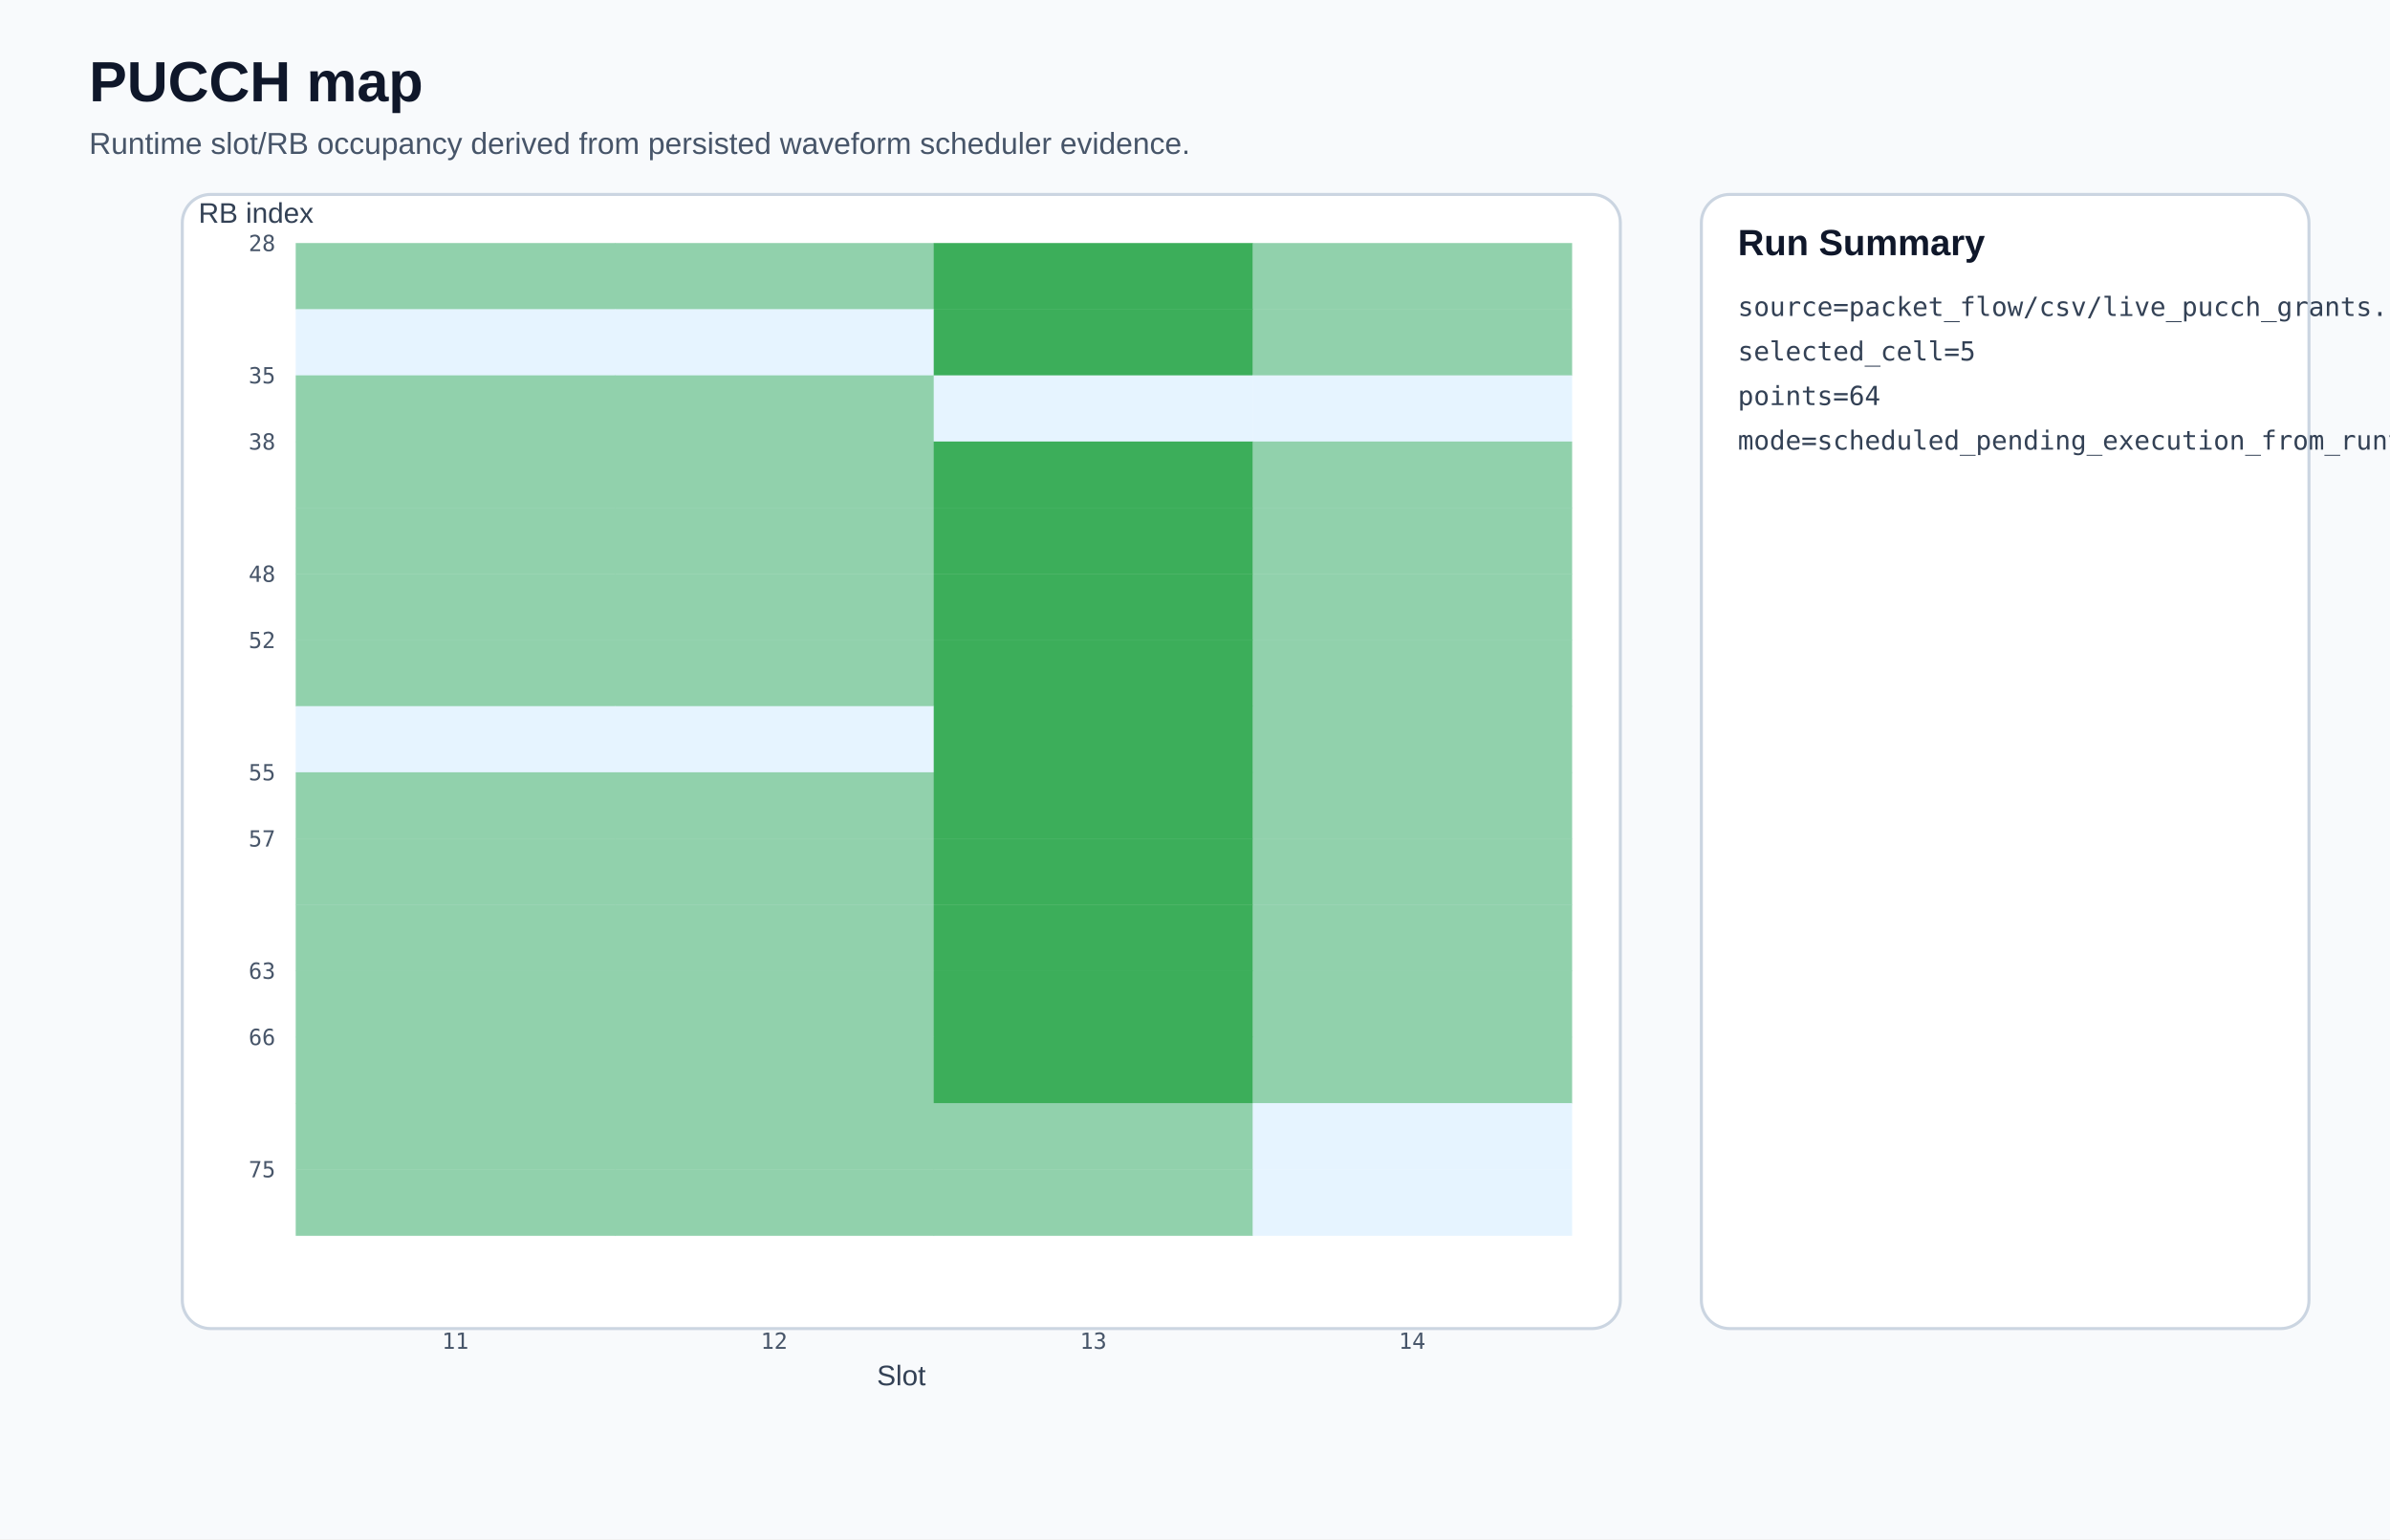
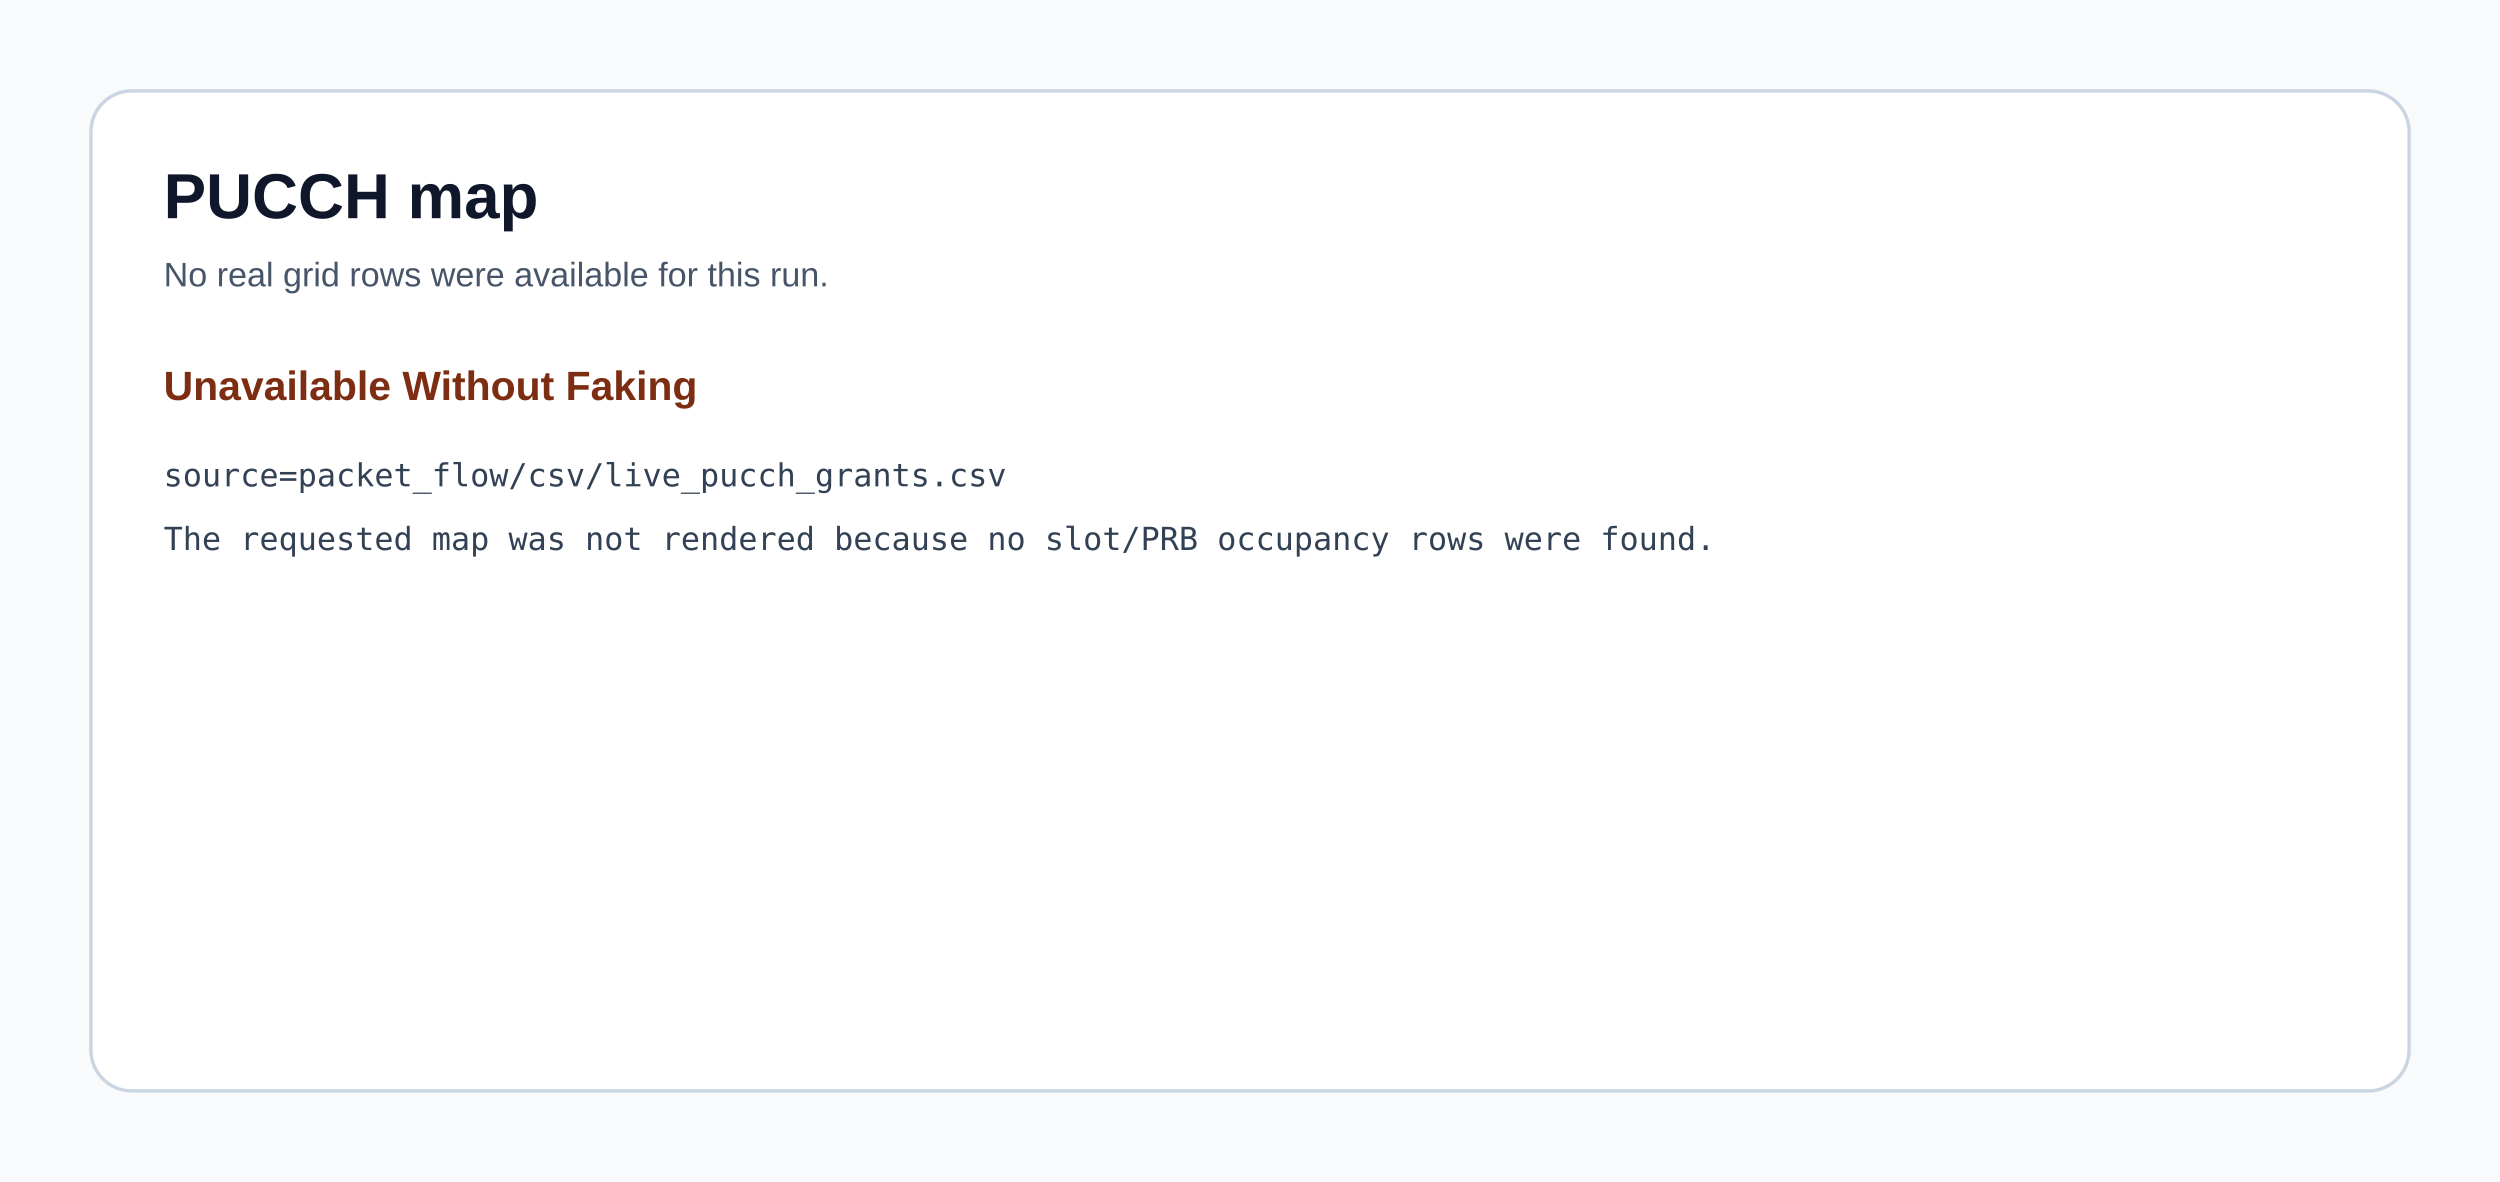
- <svg xmlns="http://www.w3.org/2000/svg" width="1180" height="760" viewBox="0 0 1180 760">
+ <svg xmlns="http://www.w3.org/2000/svg" width="1100" height="520" viewBox="0 0 1100 520">
  <rect width="100%" height="100%" fill="#f8fafc" />
-   <text x="44" y="50" font-family="Segoe UI,Arial,sans-serif" font-size="28" font-weight="700" fill="#0f172a">PUCCH map</text>
-   <text x="44" y="76" font-family="Segoe UI,Arial,sans-serif" font-size="15" fill="#475569">Runtime slot/RB occupancy derived from persisted waveform scheduler evidence.</text>
-   <rect x="90" y="96" width="710" height="560" rx="14" fill="#ffffff" stroke="#cbd5e1" stroke-width="1.5" />
-   <rect x="840" y="96" width="300" height="560" rx="14" fill="#ffffff" stroke="#cbd5e1" stroke-width="1.5" />
-   <rect x="146.00" y="120.00" width="157.70" height="32.87" fill="rgb(145,209,172)" />
-   <rect x="303.50" y="120.00" width="157.70" height="32.87" fill="rgb(145,209,172)" />
-   <rect x="461.00" y="120.00" width="157.70" height="32.87" fill="rgb(60,174,90)" />
-   <rect x="618.50" y="120.00" width="157.70" height="32.87" fill="rgb(145,209,172)" />
-   <rect x="146.00" y="152.67" width="157.70" height="32.87" fill="rgb(230,244,255)" />
-   <rect x="303.50" y="152.67" width="157.70" height="32.87" fill="rgb(230,244,255)" />
-   <rect x="461.00" y="152.67" width="157.70" height="32.87" fill="rgb(60,174,90)" />
-   <rect x="618.50" y="152.67" width="157.70" height="32.87" fill="rgb(145,209,172)" />
-   <rect x="146.00" y="185.33" width="157.70" height="32.87" fill="rgb(145,209,172)" />
-   <rect x="303.50" y="185.33" width="157.70" height="32.87" fill="rgb(145,209,172)" />
-   <rect x="461.00" y="185.33" width="157.70" height="32.87" fill="rgb(230,244,255)" />
-   <rect x="618.50" y="185.33" width="157.70" height="32.87" fill="rgb(230,244,255)" />
-   <rect x="146.00" y="218.00" width="157.70" height="32.87" fill="rgb(145,209,172)" />
-   <rect x="303.50" y="218.00" width="157.70" height="32.87" fill="rgb(145,209,172)" />
-   <rect x="461.00" y="218.00" width="157.70" height="32.87" fill="rgb(60,174,90)" />
-   <rect x="618.50" y="218.00" width="157.70" height="32.87" fill="rgb(145,209,172)" />
-   <rect x="146.00" y="250.67" width="157.70" height="32.87" fill="rgb(145,209,172)" />
-   <rect x="303.50" y="250.67" width="157.70" height="32.87" fill="rgb(145,209,172)" />
-   <rect x="461.00" y="250.67" width="157.70" height="32.87" fill="rgb(60,174,90)" />
-   <rect x="618.50" y="250.67" width="157.70" height="32.87" fill="rgb(145,209,172)" />
-   <rect x="146.00" y="283.33" width="157.70" height="32.87" fill="rgb(145,209,172)" />
-   <rect x="303.50" y="283.33" width="157.70" height="32.87" fill="rgb(145,209,172)" />
-   <rect x="461.00" y="283.33" width="157.70" height="32.87" fill="rgb(60,174,90)" />
-   <rect x="618.50" y="283.33" width="157.70" height="32.87" fill="rgb(145,209,172)" />
-   <rect x="146.00" y="316.00" width="157.70" height="32.87" fill="rgb(145,209,172)" />
-   <rect x="303.50" y="316.00" width="157.70" height="32.87" fill="rgb(145,209,172)" />
-   <rect x="461.00" y="316.00" width="157.70" height="32.87" fill="rgb(60,174,90)" />
-   <rect x="618.50" y="316.00" width="157.70" height="32.87" fill="rgb(145,209,172)" />
-   <rect x="146.00" y="348.67" width="157.70" height="32.87" fill="rgb(230,244,255)" />
-   <rect x="303.50" y="348.67" width="157.70" height="32.87" fill="rgb(230,244,255)" />
-   <rect x="461.00" y="348.67" width="157.70" height="32.87" fill="rgb(60,174,90)" />
-   <rect x="618.50" y="348.67" width="157.70" height="32.87" fill="rgb(145,209,172)" />
-   <rect x="146.00" y="381.33" width="157.70" height="32.87" fill="rgb(145,209,172)" />
-   <rect x="303.50" y="381.33" width="157.70" height="32.87" fill="rgb(145,209,172)" />
-   <rect x="461.00" y="381.33" width="157.70" height="32.87" fill="rgb(60,174,90)" />
-   <rect x="618.50" y="381.33" width="157.70" height="32.87" fill="rgb(145,209,172)" />
-   <rect x="146.00" y="414.00" width="157.70" height="32.87" fill="rgb(145,209,172)" />
-   <rect x="303.50" y="414.00" width="157.70" height="32.87" fill="rgb(145,209,172)" />
-   <rect x="461.00" y="414.00" width="157.70" height="32.87" fill="rgb(60,174,90)" />
-   <rect x="618.50" y="414.00" width="157.70" height="32.87" fill="rgb(145,209,172)" />
-   <rect x="146.00" y="446.67" width="157.70" height="32.87" fill="rgb(145,209,172)" />
-   <rect x="303.50" y="446.67" width="157.70" height="32.87" fill="rgb(145,209,172)" />
-   <rect x="461.00" y="446.67" width="157.70" height="32.87" fill="rgb(60,174,90)" />
-   <rect x="618.50" y="446.67" width="157.70" height="32.87" fill="rgb(145,209,172)" />
-   <rect x="146.00" y="479.33" width="157.70" height="32.87" fill="rgb(145,209,172)" />
-   <rect x="303.50" y="479.33" width="157.70" height="32.87" fill="rgb(145,209,172)" />
-   <rect x="461.00" y="479.33" width="157.70" height="32.87" fill="rgb(60,174,90)" />
-   <rect x="618.50" y="479.33" width="157.70" height="32.87" fill="rgb(145,209,172)" />
-   <rect x="146.00" y="512.00" width="157.70" height="32.87" fill="rgb(145,209,172)" />
-   <rect x="303.50" y="512.00" width="157.70" height="32.87" fill="rgb(145,209,172)" />
-   <rect x="461.00" y="512.00" width="157.70" height="32.87" fill="rgb(60,174,90)" />
-   <rect x="618.50" y="512.00" width="157.70" height="32.87" fill="rgb(145,209,172)" />
-   <rect x="146.00" y="544.67" width="157.70" height="32.87" fill="rgb(145,209,172)" />
-   <rect x="303.50" y="544.67" width="157.70" height="32.87" fill="rgb(145,209,172)" />
-   <rect x="461.00" y="544.67" width="157.70" height="32.87" fill="rgb(145,209,172)" />
-   <rect x="618.50" y="544.67" width="157.70" height="32.87" fill="rgb(230,244,255)" />
-   <rect x="146.00" y="577.33" width="157.70" height="32.87" fill="rgb(145,209,172)" />
-   <rect x="303.50" y="577.33" width="157.70" height="32.87" fill="rgb(145,209,172)" />
-   <rect x="461.00" y="577.33" width="157.70" height="32.87" fill="rgb(145,209,172)" />
-   <rect x="618.50" y="577.33" width="157.70" height="32.87" fill="rgb(230,244,255)" />
-   <text x="445.0" y="684" text-anchor="middle" font-family="Segoe UI,Arial,sans-serif" font-size="14" fill="#334155">Slot</text>
-   <text x="98" y="110" font-family="Segoe UI,Arial,sans-serif" font-size="14" fill="#334155">RB index</text>
-   <text x="224.8" y="666" text-anchor="middle" font-family="Consolas,Segoe UI Mono,monospace" font-size="11" fill="#475569">11</text>
-   <text x="382.2" y="666" text-anchor="middle" font-family="Consolas,Segoe UI Mono,monospace" font-size="11" fill="#475569">12</text>
-   <text x="539.8" y="666" text-anchor="middle" font-family="Consolas,Segoe UI Mono,monospace" font-size="11" fill="#475569">13</text>
-   <text x="697.2" y="666" text-anchor="middle" font-family="Consolas,Segoe UI Mono,monospace" font-size="11" fill="#475569">14</text>
-   <text x="136" y="124.0" text-anchor="end" font-family="Consolas,Segoe UI Mono,monospace" font-size="11" fill="#475569">28</text>
-   <text x="136" y="189.3" text-anchor="end" font-family="Consolas,Segoe UI Mono,monospace" font-size="11" fill="#475569">35</text>
-   <text x="136" y="222.0" text-anchor="end" font-family="Consolas,Segoe UI Mono,monospace" font-size="11" fill="#475569">38</text>
-   <text x="136" y="287.3" text-anchor="end" font-family="Consolas,Segoe UI Mono,monospace" font-size="11" fill="#475569">48</text>
-   <text x="136" y="320.0" text-anchor="end" font-family="Consolas,Segoe UI Mono,monospace" font-size="11" fill="#475569">52</text>
-   <text x="136" y="385.3" text-anchor="end" font-family="Consolas,Segoe UI Mono,monospace" font-size="11" fill="#475569">55</text>
-   <text x="136" y="418.0" text-anchor="end" font-family="Consolas,Segoe UI Mono,monospace" font-size="11" fill="#475569">57</text>
-   <text x="136" y="483.3" text-anchor="end" font-family="Consolas,Segoe UI Mono,monospace" font-size="11" fill="#475569">63</text>
-   <text x="136" y="516.0" text-anchor="end" font-family="Consolas,Segoe UI Mono,monospace" font-size="11" fill="#475569">66</text>
-   <text x="136" y="581.3" text-anchor="end" font-family="Consolas,Segoe UI Mono,monospace" font-size="11" fill="#475569">75</text>
-   <text x="858" y="126" font-family="Segoe UI,Arial,sans-serif" font-size="18" font-weight="700" fill="#0f172a">Run Summary</text>
-   <text x="858" y="156" font-family="Consolas,Segoe UI Mono,monospace" font-size="13" fill="#334155">source=packet_flow/csv/live_pucch_grants.csv</text>
-   <text x="858" y="178" font-family="Consolas,Segoe UI Mono,monospace" font-size="13" fill="#334155">selected_cell=5</text>
-   <text x="858" y="200" font-family="Consolas,Segoe UI Mono,monospace" font-size="13" fill="#334155">points=64</text>
-   <text x="858" y="222" font-family="Consolas,Segoe UI Mono,monospace" font-size="13" fill="#334155">mode=scheduled_pending_execution_from_runtime_pucch_grants</text>
+   <rect x="40" y="40" width="1020" height="440" rx="18" fill="#ffffff" stroke="#cbd5e1" stroke-width="1.5" />
+   <text x="72" y="96" font-family="Segoe UI,Arial,sans-serif" font-size="28" font-weight="700" fill="#0f172a">PUCCH map</text>
+   <text x="72" y="126" font-family="Segoe UI,Arial,sans-serif" font-size="15" fill="#475569">No real grid rows were available for this run.</text>
+   <text x="72" y="176" font-family="Segoe UI,Arial,sans-serif" font-size="18" font-weight="700" fill="#7c2d12">Unavailable Without Faking</text>
+   <text x="72" y="214" font-family="Consolas,Segoe UI Mono,monospace" font-size="14" fill="#334155">source=packet_flow/csv/live_pucch_grants.csv</text>
+   <text x="72" y="242" font-family="Consolas,Segoe UI Mono,monospace" font-size="14" fill="#334155">The requested map was not rendered because no slot/PRB occupancy rows were found.</text>
</svg>
